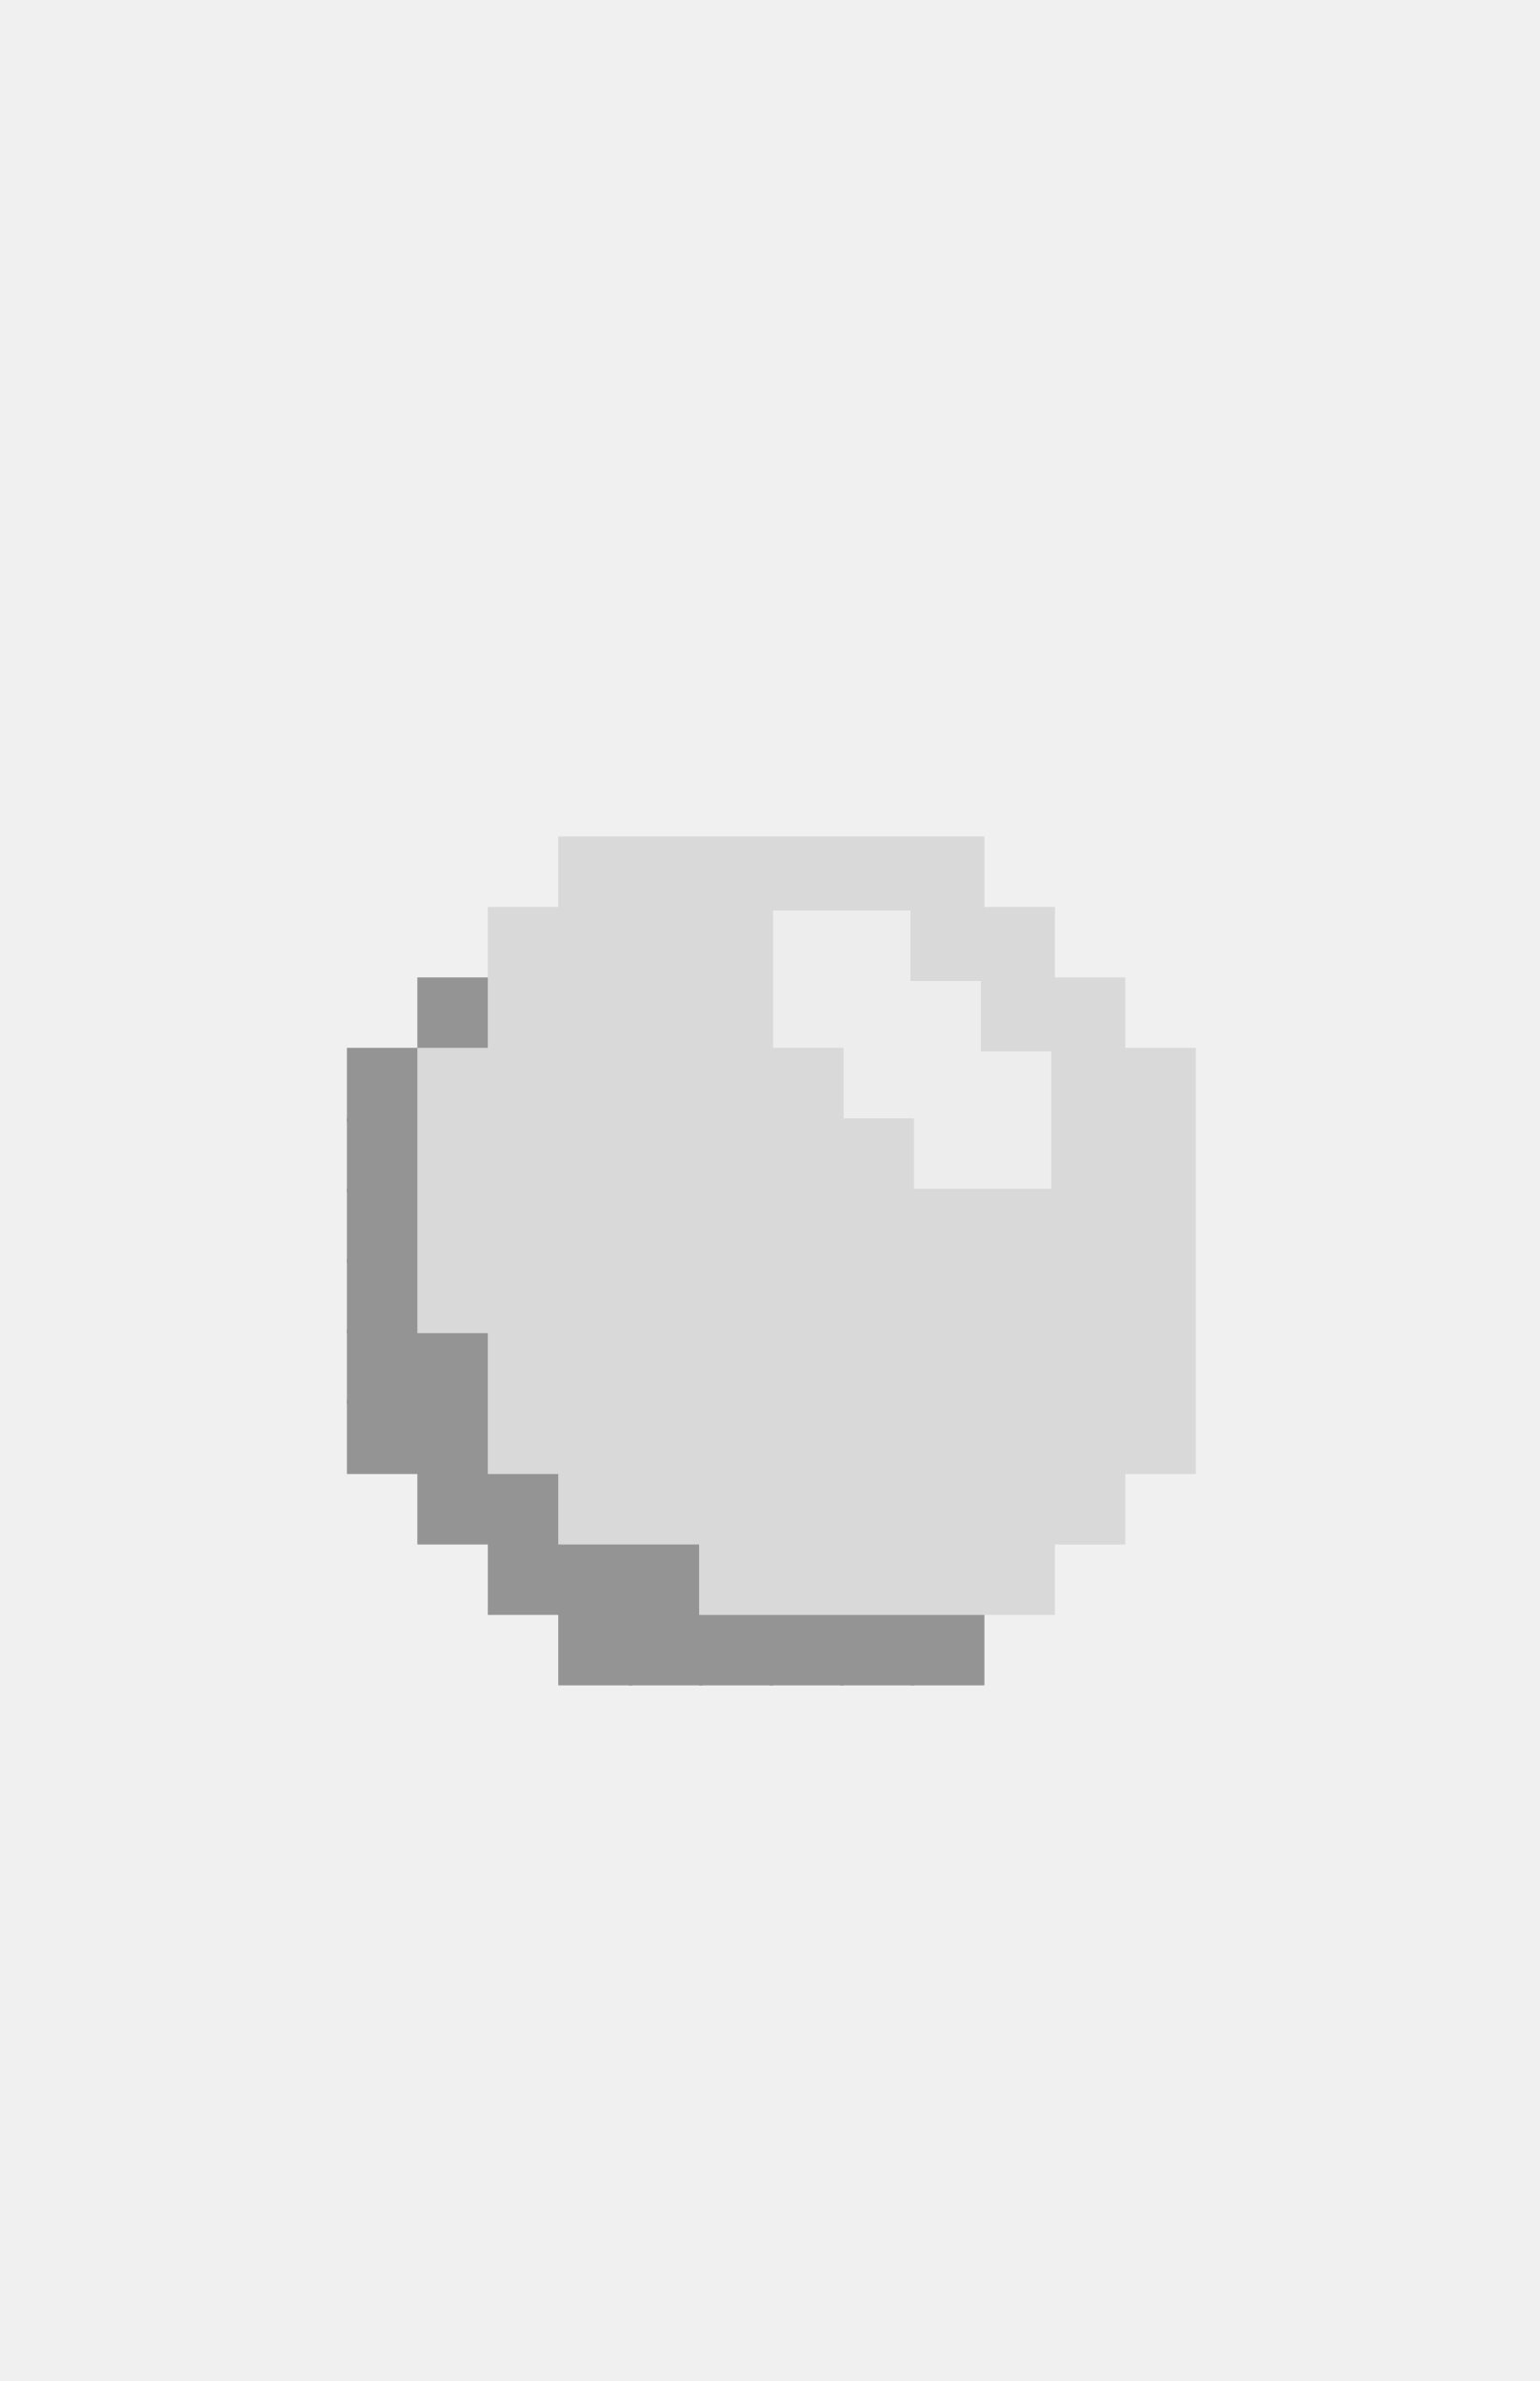
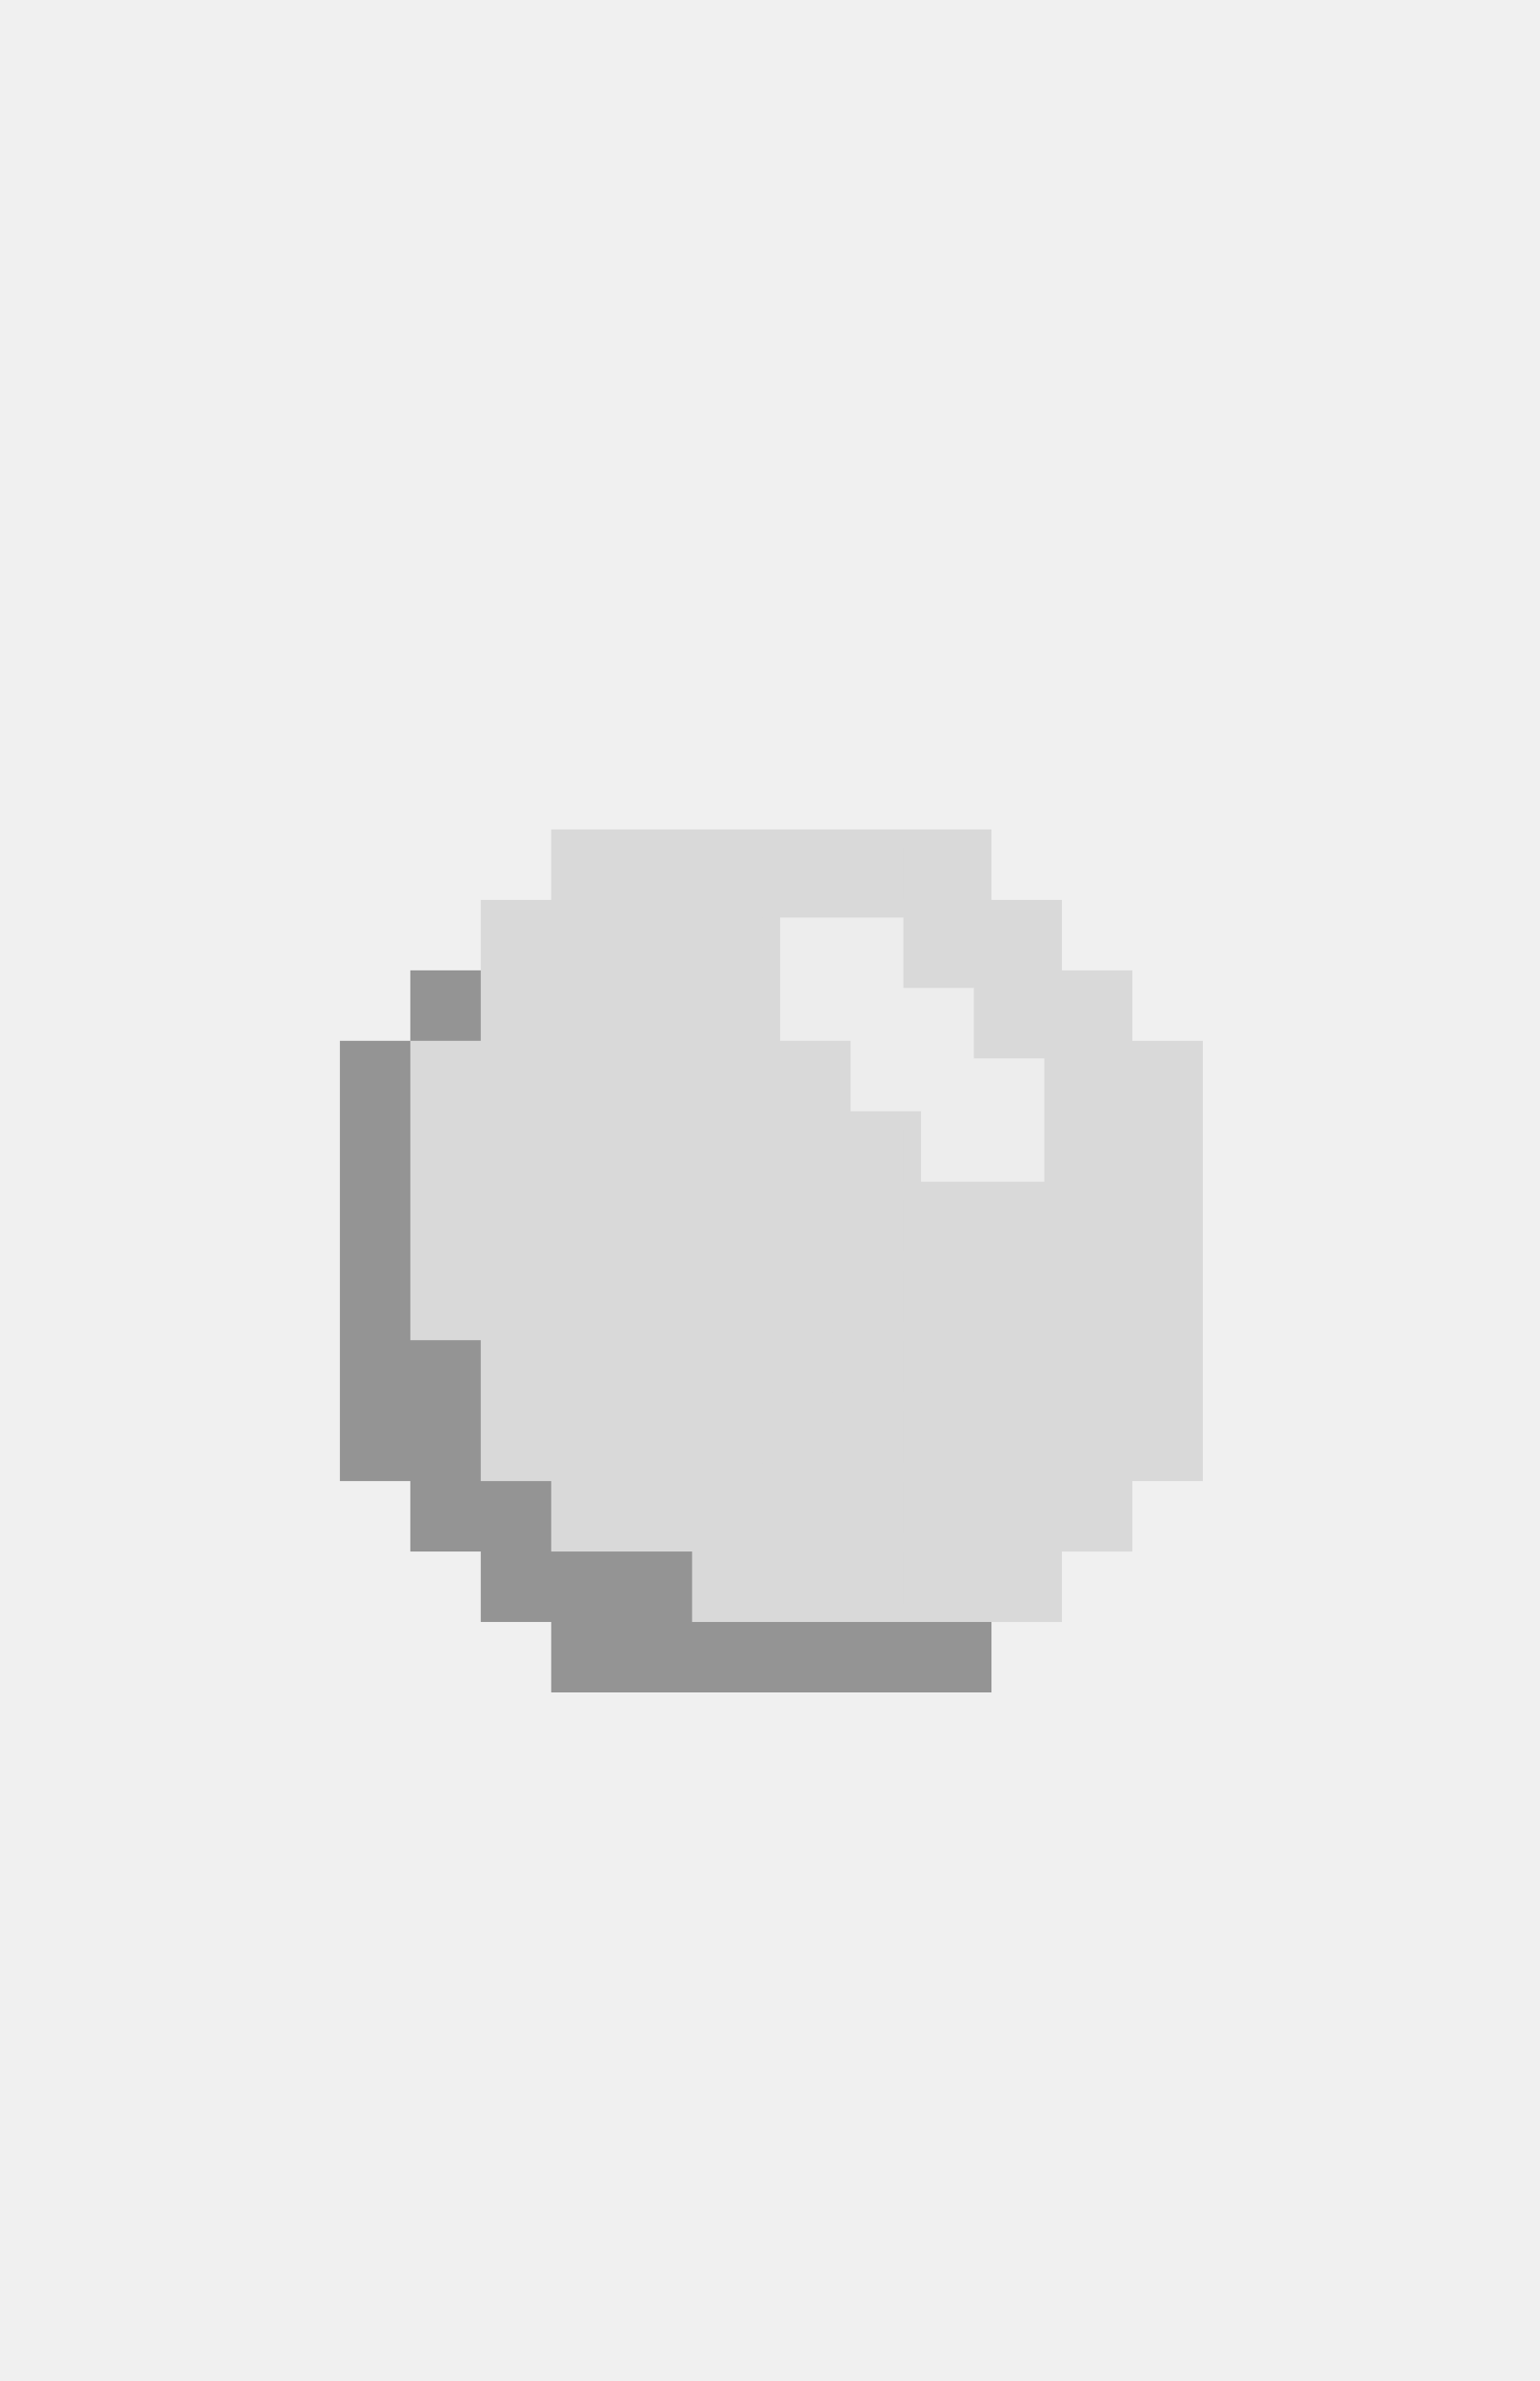
<svg xmlns="http://www.w3.org/2000/svg" width="437" height="676" viewBox="0 0 437 676" fill="none">
-   <path d="M259 258H279V278H259V258Z" fill="#D9D9D9" />
-   <path d="M259 258H279V278H259V258Z" fill="#D9D9D9" />
-   <path d="M259 258H279V278H259V258Z" fill="#D9D9D9" />
-   <path d="M179 278H199V298H179V278Z" fill="#D9D9D9" />
-   <path d="M299 298H319V318H299V298Z" fill="#D9D9D9" />
-   <path d="M299 378H319V398H299V378Z" fill="#D9D9D9" />
-   <path d="M179 318H199V338H179V318Z" fill="#D9D9D9" />
-   <path d="M239 258H259V278H239V258Z" fill="white" />
-   <path d="M239 258H259V278H239V258Z" fill="white" />
-   <path d="M239 258H259V278H239V258Z" fill="white" />
  <path d="M239 258H259V278H239V258Z" fill="#EDEDED" />
-   <path d="M239 258H259V278H239V258Z" stroke="#EDEDED" />
-   <path d="M239 278H259V298H239V278Z" fill="white" />
-   <path d="M239 278H259V298H239V278Z" fill="white" />
-   <path d="M239 278H259V298H239V278Z" fill="white" />
  <path d="M239 278H259V298H239V278Z" fill="#EDEDED" />
-   <path d="M239 278H259V298H239V278Z" stroke="#EDEDED" />
-   <path d="M259 298H279V318H259V298Z" fill="white" />
-   <path d="M259 298H279V318H259V298Z" fill="white" />
-   <path d="M259 298H279V318H259V298Z" fill="white" />
  <path d="M259 298H279V318H259V298Z" fill="#EDEDED" />
-   <path d="M259 298H279V318H259V298Z" stroke="#EDEDED" />
-   <path d="M259 278H279V298H259V278Z" fill="white" />
-   <path d="M259 278H279V298H259V278Z" fill="white" />
-   <path d="M259 278H279V298H259V278Z" fill="white" />
  <path d="M259 278H279V298H259V278Z" fill="#EDEDED" />
-   <path d="M259 278H279V298H259V278Z" stroke="#EDEDED" />
-   <path d="M279 298H299V318H279V298Z" fill="white" />
-   <path d="M279 298H299V318H279V298Z" fill="white" />
-   <path d="M279 298H299V318H279V298Z" fill="white" />
  <path d="M279 298H299V318H279V298Z" fill="#EDEDED" />
-   <path d="M279 298H299V318H279V298Z" stroke="#EDEDED" />
-   <path d="M279 318H299V338H279V318Z" fill="white" />
-   <path d="M279 318H299V338H279V318Z" fill="white" />
-   <path d="M279 318H299V338H279V318Z" fill="white" />
  <path d="M279 318H299V338H279V318Z" fill="#EDEDED" />
-   <path d="M279 318H299V338H279V318Z" stroke="#EDEDED" />
-   <path d="M259 318H279V338H259V318Z" fill="white" />
-   <path d="M259 318H279V338H259V318Z" fill="white" />
-   <path d="M259 318H279V338H259V318Z" fill="white" />
  <path d="M259 318H279V338H259V318Z" fill="#EDEDED" />
-   <path d="M259 318H279V338H259V318Z" stroke="#EDEDED" />
-   <path d="M239 298H259V318H239V298Z" fill="white" />
-   <path d="M239 298H259V318H239V298Z" fill="white" />
-   <path d="M239 298H259V318H239V298Z" fill="white" />
  <path d="M239 298H259V318H239V298Z" fill="#EDEDED" />
-   <path d="M239 298H259V318H239V298Z" stroke="#EDEDED" />
-   <path d="M219 278H239V298H219V278Z" fill="white" />
-   <path d="M219 278H239V298H219V278Z" fill="white" />
-   <path d="M219 278H239V298H219V278Z" fill="white" />
  <path d="M219 278H239V298H219V278Z" fill="#EDEDED" />
-   <path d="M219 278H239V298H219V278Z" stroke="#EDEDED" />
-   <path d="M219 258H239V278H219V258Z" fill="white" />
-   <path d="M219 258H239V278H219V258Z" fill="white" />
-   <path d="M219 258H239V278H219V258Z" fill="white" />
  <path d="M219 258H239V278H219V258Z" fill="#EDEDED" />
-   <path d="M219 258H239V278H219V258Z" stroke="#EDEDED" />
-   <path d="M159 358H179V378H159V358Z" fill="#D9D9D9" />
-   <path d="M119 278H139V298H119V278Z" fill="#949494" stroke="#949494" />
+   <path d="M239 258H259V278M239 258V278M239 258H219V278M259 278H239M259 278V298M259 278H279V298M239 278V298M239 278H219M259 298H239M259 298H279M259 298V318M239 298V318H259M239 298H219V278M279 298V318M279 298H299V318M279 318H259M279 318H299M279 318V338M259 318V338H279M299 318V338H279" stroke="#EDEDED" stroke-width="5" />
+   <path d="M119 278H139V298H119V278Z" fill="#949494" />
  <path d="M99 298H119V318H99V298Z" fill="#949494" />
-   <path d="M119 298H139V318H119V298Z" fill="#D9D9D9" />
-   <path d="M99 298H119V318H99V298Z" fill="#949494" stroke="#949494" />
-   <path d="M99 358H119V378H99V358Z" fill="#949494" stroke="#949494" />
-   <path d="M99 378H119V398H99V378Z" fill="#949494" stroke="#949494" />
-   <path d="M99 398H119V418H99V398Z" fill="#949494" stroke="#949494" />
-   <path d="M199 458H219V478H199V458Z" fill="#949494" stroke="#949494" />
-   <path d="M259 458H279V478H259V458Z" fill="#949494" stroke="#949494" />
-   <path d="M239 458H259V478H239V458Z" fill="#949494" stroke="#949494" />
-   <path d="M219 458H239V478H219V458Z" fill="#949494" stroke="#949494" />
-   <path d="M179 438H199V458H179V438Z" fill="#949494" stroke="#949494" />
-   <path d="M179 458H199V478H179V458Z" fill="#949494" stroke="#949494" />
-   <path d="M159 438H179V458H159V438Z" fill="#949494" stroke="#949494" />
-   <path d="M159 458H179V478H159V458Z" fill="#949494" stroke="#949494" />
-   <path d="M139 418H159V438H139V418Z" fill="#949494" stroke="#949494" />
-   <path d="M139 438H159V458H139V438Z" fill="#949494" stroke="#949494" />
-   <path d="M119 398H139V418H119V398Z" fill="#949494" stroke="#949494" />
-   <path d="M119 418H139V438H119V418Z" fill="#949494" stroke="#949494" />
-   <path d="M119 378H139V398H119V378Z" fill="#949494" stroke="#949494" />
-   <path d="M99 338H119V358H99V338Z" fill="#949494" stroke="#949494" />
-   <path d="M99 318H119V338H99V318Z" fill="#949494" stroke="#949494" />
-   <path d="M179 298H199V318H179V298Z" fill="#D9D9D9" />
-   <path d="M219 298H239V318H219V298Z" fill="#D9D9D9" />
-   <path d="M219 318H239V338H219V318Z" fill="#D9D9D9" />
-   <path d="M219 358H239V378H219V358Z" fill="#D9D9D9" />
-   <path d="M219 338H239V358H219V338Z" fill="#D9D9D9" />
-   <path d="M219 298H239V318H219V298Z" fill="#D9D9D9" />
-   <path d="M219 318H239V338H219V318Z" fill="#D9D9D9" />
-   <path d="M219 358H239V378H219V358Z" fill="#D9D9D9" />
-   <path d="M219 338H239V358H219V338Z" fill="#D9D9D9" />
+   <path d="M99 358H119V378H99V358Z" fill="#949494" />
+   <path d="M99 378H119V398H99V378Z" fill="#949494" />
+   <path d="M99 398H119V418H99V398Z" fill="#949494" />
+   <path d="M199 458H219V478H199V458Z" fill="#949494" />
+   <path d="M259 458H279V478H259V458Z" fill="#949494" />
+   <path d="M239 458H259V478H239V458Z" fill="#949494" />
+   <path d="M219 458H239V478H219V458Z" fill="#949494" />
+   <path d="M179 438H199V458H179V438Z" fill="#949494" />
+   <path d="M179 458H199V478H179V458Z" fill="#949494" />
+   <path d="M159 438H179V458H159V438Z" fill="#949494" />
+   <path d="M159 458H179V478H159V458Z" fill="#949494" />
+   <path d="M139 418H159V438H139V418Z" fill="#949494" />
+   <path d="M139 438H159V458H139V438Z" fill="#949494" />
+   <path d="M119 398H139V418H119V398Z" fill="#949494" />
+   <path d="M119 418H139V438H119V418Z" fill="#949494" />
+   <path d="M119 378H139V398H119V378Z" fill="#949494" />
+   <path d="M99 338H119V358H99V338Z" fill="#949494" />
+   <path d="M99 318H119V338H99V318Z" fill="#949494" />
+   <path d="M119 298H139V278H119V298ZM119 298H99V318M119 298V318M119 318H99M119 318V338M99 318V338M99 358H119M99 358V378M99 358V338M119 358V378M119 358V338M119 378H99M119 378V398M119 378H139V398M99 378V398M119 398H99M119 398V418M119 398H139M99 398V418H119M119 418H139M119 418V438H139M199 458H219M199 458V478M199 458V438H179M199 458H179M219 458V478M219 458H239M219 478H199M219 478H239M199 478H179M259 458H279V478H259M259 458V478M259 458H239M259 478H239M239 458V478M179 438V458M179 438H159M179 458V478M179 458H159M179 478H159V458M159 438V458M159 438V418H139M159 438H139M159 458H139V438M139 418V438M139 418V398M99 338H119" stroke="#949494" stroke-width="5" />
  <path d="M139 258H159V278H139V258Z" fill="#D9D9D9" />
  <path d="M179 238H199V258H179V238Z" fill="#D9D9D9" />
  <path d="M179 258H199V278H179V258Z" fill="#D9D9D9" />
  <path d="M199 238H219V258H199V238Z" fill="#D9D9D9" />
  <path d="M239 238H259V258H239V238Z" fill="#D9D9D9" />
  <path d="M259 238H279V258H259V238Z" fill="#D9D9D9" />
  <path d="M259 258H279V278H259V258Z" fill="#D9D9D9" />
  <path d="M279 258H299V278H279V258Z" fill="#D9D9D9" />
  <path d="M279 278H299V298H279V278Z" fill="#D9D9D9" />
  <path d="M299 278H319V298H299V278Z" fill="#D9D9D9" />
  <path d="M299 338H319V358H299V338Z" fill="#D9D9D9" />
  <path d="M299 318H319V338H299V318Z" fill="#D9D9D9" />
  <path d="M299 358H319V378H299V358Z" fill="#D9D9D9" />
  <path d="M299 398H319V418H299V398Z" fill="#D9D9D9" />
  <path d="M299 298H319V318H299V298Z" fill="#D9D9D9" />
  <path d="M299 378H319V398H299V378Z" fill="#D9D9D9" />
  <path d="M319 338H339V358H319V338Z" fill="#D9D9D9" />
  <path d="M319 318H339V338H319V318Z" fill="#D9D9D9" />
  <path d="M319 358H339V378H319V358Z" fill="#D9D9D9" />
  <path d="M319 298H339V318H319V298Z" fill="#D9D9D9" />
  <path d="M319 378H339V398H319V378Z" fill="#D9D9D9" />
  <path d="M279 358H299V378H279V358Z" fill="#D9D9D9" />
  <path d="M279 338H299V358H279V338Z" fill="#D9D9D9" />
  <path d="M279 378H299V398H279V378Z" fill="#D9D9D9" />
  <path d="M279 418H299V438H279V418Z" fill="#D9D9D9" />
  <path d="M259 438H279V458H259V438Z" fill="#D9D9D9" />
  <path d="M319 398H339V418H319V398Z" fill="#D9D9D9" />
  <path d="M299 418H319V438H299V418Z" fill="#D9D9D9" />
  <path d="M279 438H299V458H279V438Z" fill="#D9D9D9" />
  <path d="M159 418H179V438H159V418Z" fill="#D9D9D9" />
  <path d="M199 438H219V458H199V438Z" fill="#D9D9D9" />
  <path d="M159 378H179V398H159V378Z" fill="#D9D9D9" />
  <path d="M139 378H159V398H139V378Z" fill="#D9D9D9" />
  <path d="M159 358H179V378H159V358Z" fill="#D9D9D9" />
  <path d="M139 338H159V358H139V338Z" fill="#D9D9D9" />
  <path d="M139 318H159V338H139V318Z" fill="#D9D9D9" />
  <path d="M159 318H179V338H159V318Z" fill="#D9D9D9" />
  <path d="M139 298H159V318H139V298Z" fill="#D9D9D9" />
  <path d="M159 298H179V318H159V298Z" fill="#D9D9D9" />
  <path d="M139 278H159V298H139V278Z" fill="#D9D9D9" />
  <path d="M159 338H179V358H159V338Z" fill="#D9D9D9" />
  <path d="M159 278H179V298H159V278Z" fill="#D9D9D9" />
  <path d="M119 298H139V318H119V298Z" fill="#D9D9D9" />
  <path d="M119 358H139V378H119V358Z" fill="#D9D9D9" />
  <path d="M119 338H139V358H119V338Z" fill="#D9D9D9" />
  <path d="M119 318H139V338H119V318Z" fill="#D9D9D9" />
  <path d="M139 358H159V378H139V358Z" fill="#D9D9D9" />
  <path d="M159 398H179V418H159V398Z" fill="#D9D9D9" />
  <path d="M139 398H159V418H139V398Z" fill="#D9D9D9" />
  <path d="M179 398H199V418H179V398Z" fill="#D9D9D9" />
  <path d="M179 418H199V438H179V418Z" fill="#D9D9D9" />
  <path d="M199 418H219V438H199V418Z" fill="#D9D9D9" />
  <path d="M219 438H239V458H219V438Z" fill="#D9D9D9" />
  <path d="M239 438H259V458H239V438Z" fill="#D9D9D9" />
  <path d="M279 398H299V418H279V398Z" fill="#D9D9D9" />
  <path d="M179 278H199V298H179V278Z" fill="#D9D9D9" />
  <path d="M179 318H199V338H179V318Z" fill="#D9D9D9" />
  <path d="M179 298H199V318H179V298Z" fill="#D9D9D9" />
  <path d="M179 338H199V358H179V338Z" fill="#D9D9D9" />
  <path d="M179 378H199V398H179V378Z" fill="#D9D9D9" />
  <path d="M179 358H199V378H179V358Z" fill="#D9D9D9" />
  <path d="M199 278H219V298H199V278Z" fill="#D9D9D9" />
  <path d="M199 298H219V318H199V298Z" fill="#D9D9D9" />
  <path d="M199 338H219V358H199V338Z" fill="#D9D9D9" />
  <path d="M199 318H219V338H199V318Z" fill="#D9D9D9" />
  <path d="M199 358H219V378H199V358Z" fill="#D9D9D9" />
  <path d="M199 398H219V418H199V398Z" fill="#D9D9D9" />
  <path d="M199 378H219V398H199V378Z" fill="#D9D9D9" />
  <path d="M219 298H239V318H219V298Z" fill="#D9D9D9" />
  <path d="M219 318H239V338H219V318Z" fill="#D9D9D9" />
  <path d="M219 358H239V378H219V358Z" fill="#D9D9D9" />
  <path d="M219 338H239V358H219V338Z" fill="#D9D9D9" />
  <path d="M219 378H239V398H219V378Z" fill="#D9D9D9" />
  <path d="M219 418H239V438H219V418Z" fill="#D9D9D9" />
  <path d="M219 398H239V418H219V398Z" fill="#D9D9D9" />
  <path d="M239 318H259V338H239V318Z" fill="#D9D9D9" />
  <path d="M239 338H259V358H239V338Z" fill="#D9D9D9" />
  <path d="M239 378H259V398H239V378Z" fill="#D9D9D9" />
  <path d="M239 358H259V378H239V358Z" fill="#D9D9D9" />
  <path d="M239 418H259V438H239V418Z" fill="#D9D9D9" />
  <path d="M239 398H259V418H239V398Z" fill="#D9D9D9" />
  <path d="M259 338H279V358H259V338Z" fill="#D9D9D9" />
  <path d="M259 358H279V378H259V358Z" fill="#D9D9D9" />
  <path d="M259 398H279V418H259V398Z" fill="#D9D9D9" />
  <path d="M259 418H279V438H259V418Z" fill="#D9D9D9" />
  <path d="M259 378H279V398H259V378Z" fill="#D9D9D9" />
  <path d="M199 258H219V278H199V258Z" fill="#D9D9D9" />
  <path d="M219 238H239V258H219V238Z" fill="#D9D9D9" />
  <path d="M159 238H179V258H159V238Z" fill="#D9D9D9" />
  <path d="M159 258H179V278H159V258Z" fill="#D9D9D9" />
-   <path d="M159 258H139V278M159 258V278M159 258H179M159 258V238H179M159 278H139M159 278V298M159 278H179M139 278V298M179 238H199M179 238V258M199 238V258M199 238H219M199 258H179M199 258V278M199 258H219M179 258V278M199 278H179M199 278V298M199 278H219M179 278V298M219 238V258M219 238H239M219 258V278M219 258H239M239 238H259M239 238V258M259 238V258M259 238H279V258M259 258H239M259 258H279M259 258V278H279M279 258V278M279 258H299V278M279 278H299M279 278V298H299M299 278V298M299 278H319V298M299 298H319M299 298V318M319 298V318M319 298H339V318M299 338H319M299 338V358M299 338V318M299 338H279M319 338V358M319 338V318M319 338H339M319 358H299M319 358V378M319 358H339M299 358V378M299 358H279M299 318H319M319 318H339M319 378H299M319 378V398M319 378H339M299 378V398M299 378H279M299 398H319M299 398V418M299 398H279M319 398V418M319 398H339M319 418H299M319 418H339V398M319 418V438H299M299 418H279M299 418V438M339 338V358M339 338V318M339 358V378M339 378V398M279 358V378M279 358V338M279 358H259M279 378V398M279 378H259M279 338H259M279 398V418M279 398H259M279 418V438M279 418H259M299 438H279M299 438V458H279M279 438H259M279 438V458M259 438V458M259 438H239M259 438V418M279 458H259M259 458H239M159 418H179M159 418V438H179M159 418V398M159 418H139V398M179 418V438M179 418V398M179 418H199M179 438H199M199 438H219M199 438V458H219M199 438V418M219 438V458M219 438V418M219 438H239M219 458H239M159 378H179M159 378V398M159 378H139M159 378V358M179 378V398M179 378V358M179 378H199M179 398H159M179 398H199M159 398H139M139 378V398M139 378V358M139 378H119V358M159 358H179M159 358V338M159 358H139M179 358V338M179 358H199M139 338H159M139 338V358M139 338V318M139 338H119M159 338V318M159 338H179M139 358H119M139 318H159M139 318V298M139 318H119M159 318H179M159 318V298M179 318V338M179 318V298M179 318H199M179 338H199M139 298H159M139 298H119V318M159 298H179M179 298H199M119 318V338M119 358V338M199 398V418M199 398V378M199 398H219M199 418H219M219 418V398M219 418H239M239 438V458M239 438V418M199 298V318M199 298H219M199 318V338M199 318H219M199 338V358M199 338H219M199 358V378M199 358H219M199 378H219M219 278V298M219 298V318M219 298H239V318M219 318V338M219 318H239M219 338V358M219 338H239M219 358V378M219 358H239M219 378V398M219 378H239M219 398H239M239 318V338M239 318H259V338M239 338V358M239 338H259M239 358V378M239 358H259M239 378V398M239 378H259M239 398V418M239 398H259M239 418H259M259 338V358M259 358V378M259 378V398M259 398V418" stroke="#D9D9D9" />
+   <path d="M159 258H139V278M159 258V278M159 258H179M159 258V238H179M159 278H139M159 278V298M159 278H179M139 278V298M179 238H199M179 238V258M199 238V258M199 238H219M199 258H179M199 258V278M199 258H219M179 258V278M199 278H179M199 278V298M199 278H219M179 278V298M219 238V258M219 238H239M219 258V278M219 258H239M239 238H259M239 238V258M259 238V258M259 238H279V258M259 258H239M259 258H279M259 258V278H279M279 258V278M279 258H299V278M279 278H299M279 278V298H299M299 278V298M299 278H319V298M299 298H319M299 298V318M319 298V318M319 298H339V318M299 338H319M299 338V358M299 338V318M299 338H279M319 338V358M319 338V318M319 338H339M319 358H299M319 358V378M319 358H339M299 358V378M299 358H279M299 318H319M319 318H339M319 378H299M319 378V398M319 378H339M299 378V398M299 378H279M299 398H319M299 398V418M299 398H279M319 398V418M319 398H339M319 418H299M319 418H339V398M319 418V438H299M299 418H279M299 418V438M339 338V358M339 338V318M339 358V378M339 378V398M279 358V378M279 358V338M279 358H259M279 378V398M279 378H259M279 338H259M279 398V418M279 398H259M279 418V438M279 418H259M299 438H279M299 438V458H279M279 438H259M279 438V458M259 438V458M259 438H239M259 438V418M279 458H259M259 458H239M159 418H179M159 418V438H179M159 418V398M159 418H139V398M179 418V438M179 418V398M179 418H199M179 438H199M199 438H219M199 438V458H219M199 438V418M219 438V458M219 438V418M219 438H239M219 458H239M159 378H179M159 378V398M159 378H139M159 378V358M179 378V398M179 378V358M179 378H199M179 398H159M179 398H199M159 398H139M139 378V398M139 378V358M139 378H119V358M159 358H179M159 358V338M159 358H139M179 358V338M179 358H199M139 338H159M139 338V358M139 338V318M139 338H119M159 338V318M159 338H179M139 358H119M139 318H159M139 318V298M139 318H119M159 318H179M159 318V298M179 318V338M179 318V298M179 318H199M179 338H199M139 298H159M139 298H119V318M159 298H179M179 298H199M119 318V338M119 358V338M199 398V418M199 398V378M199 398H219M199 418H219M219 418V398M219 418H239M239 438V458M239 438V418M199 298V318M199 298H219M199 318V338M199 318H219M199 338V358M199 338H219M199 358V378M199 358H219M199 378H219M219 278V298M219 298V318M219 298H239V318M219 318V338M219 318H239M219 338V358M219 338H239M219 358V378M219 358H239M219 378V398M219 378H239M219 398H239M239 318V338M239 318H259V338M239 338V358M239 338H259M239 358V378M239 358H259M239 378V398M239 378H259M239 398V418M239 398H259M239 418H259M259 338V358M259 358V378M259 378V398M259 398V418" stroke="#D9D9D9" stroke-width="5" />
</svg>
